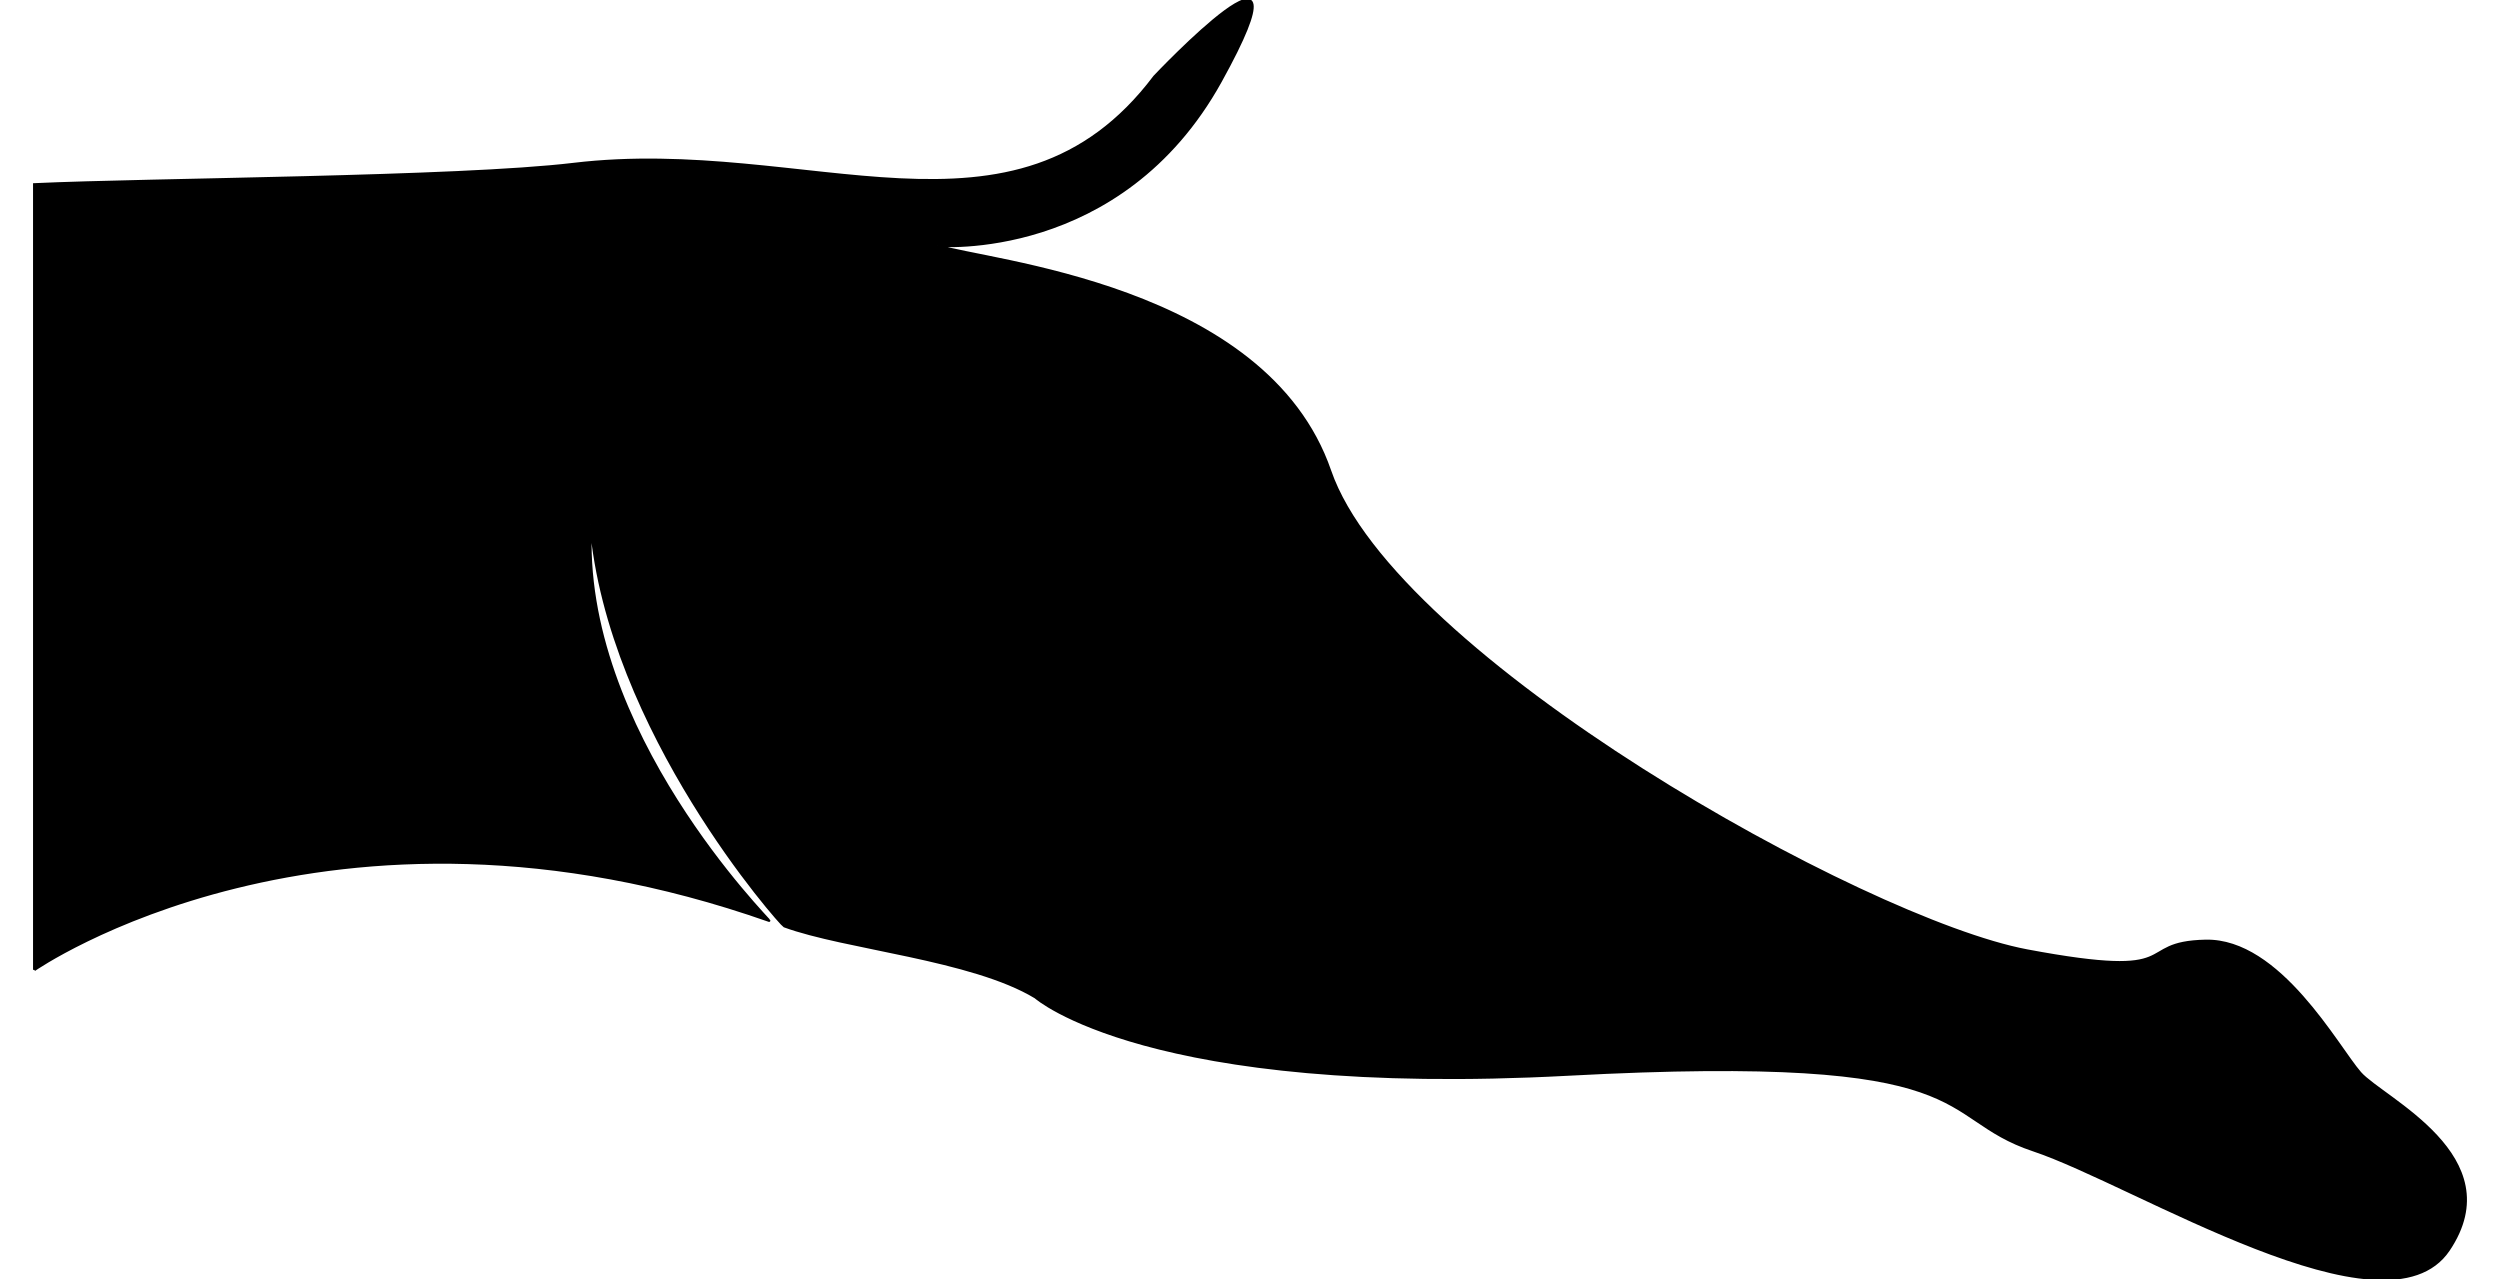
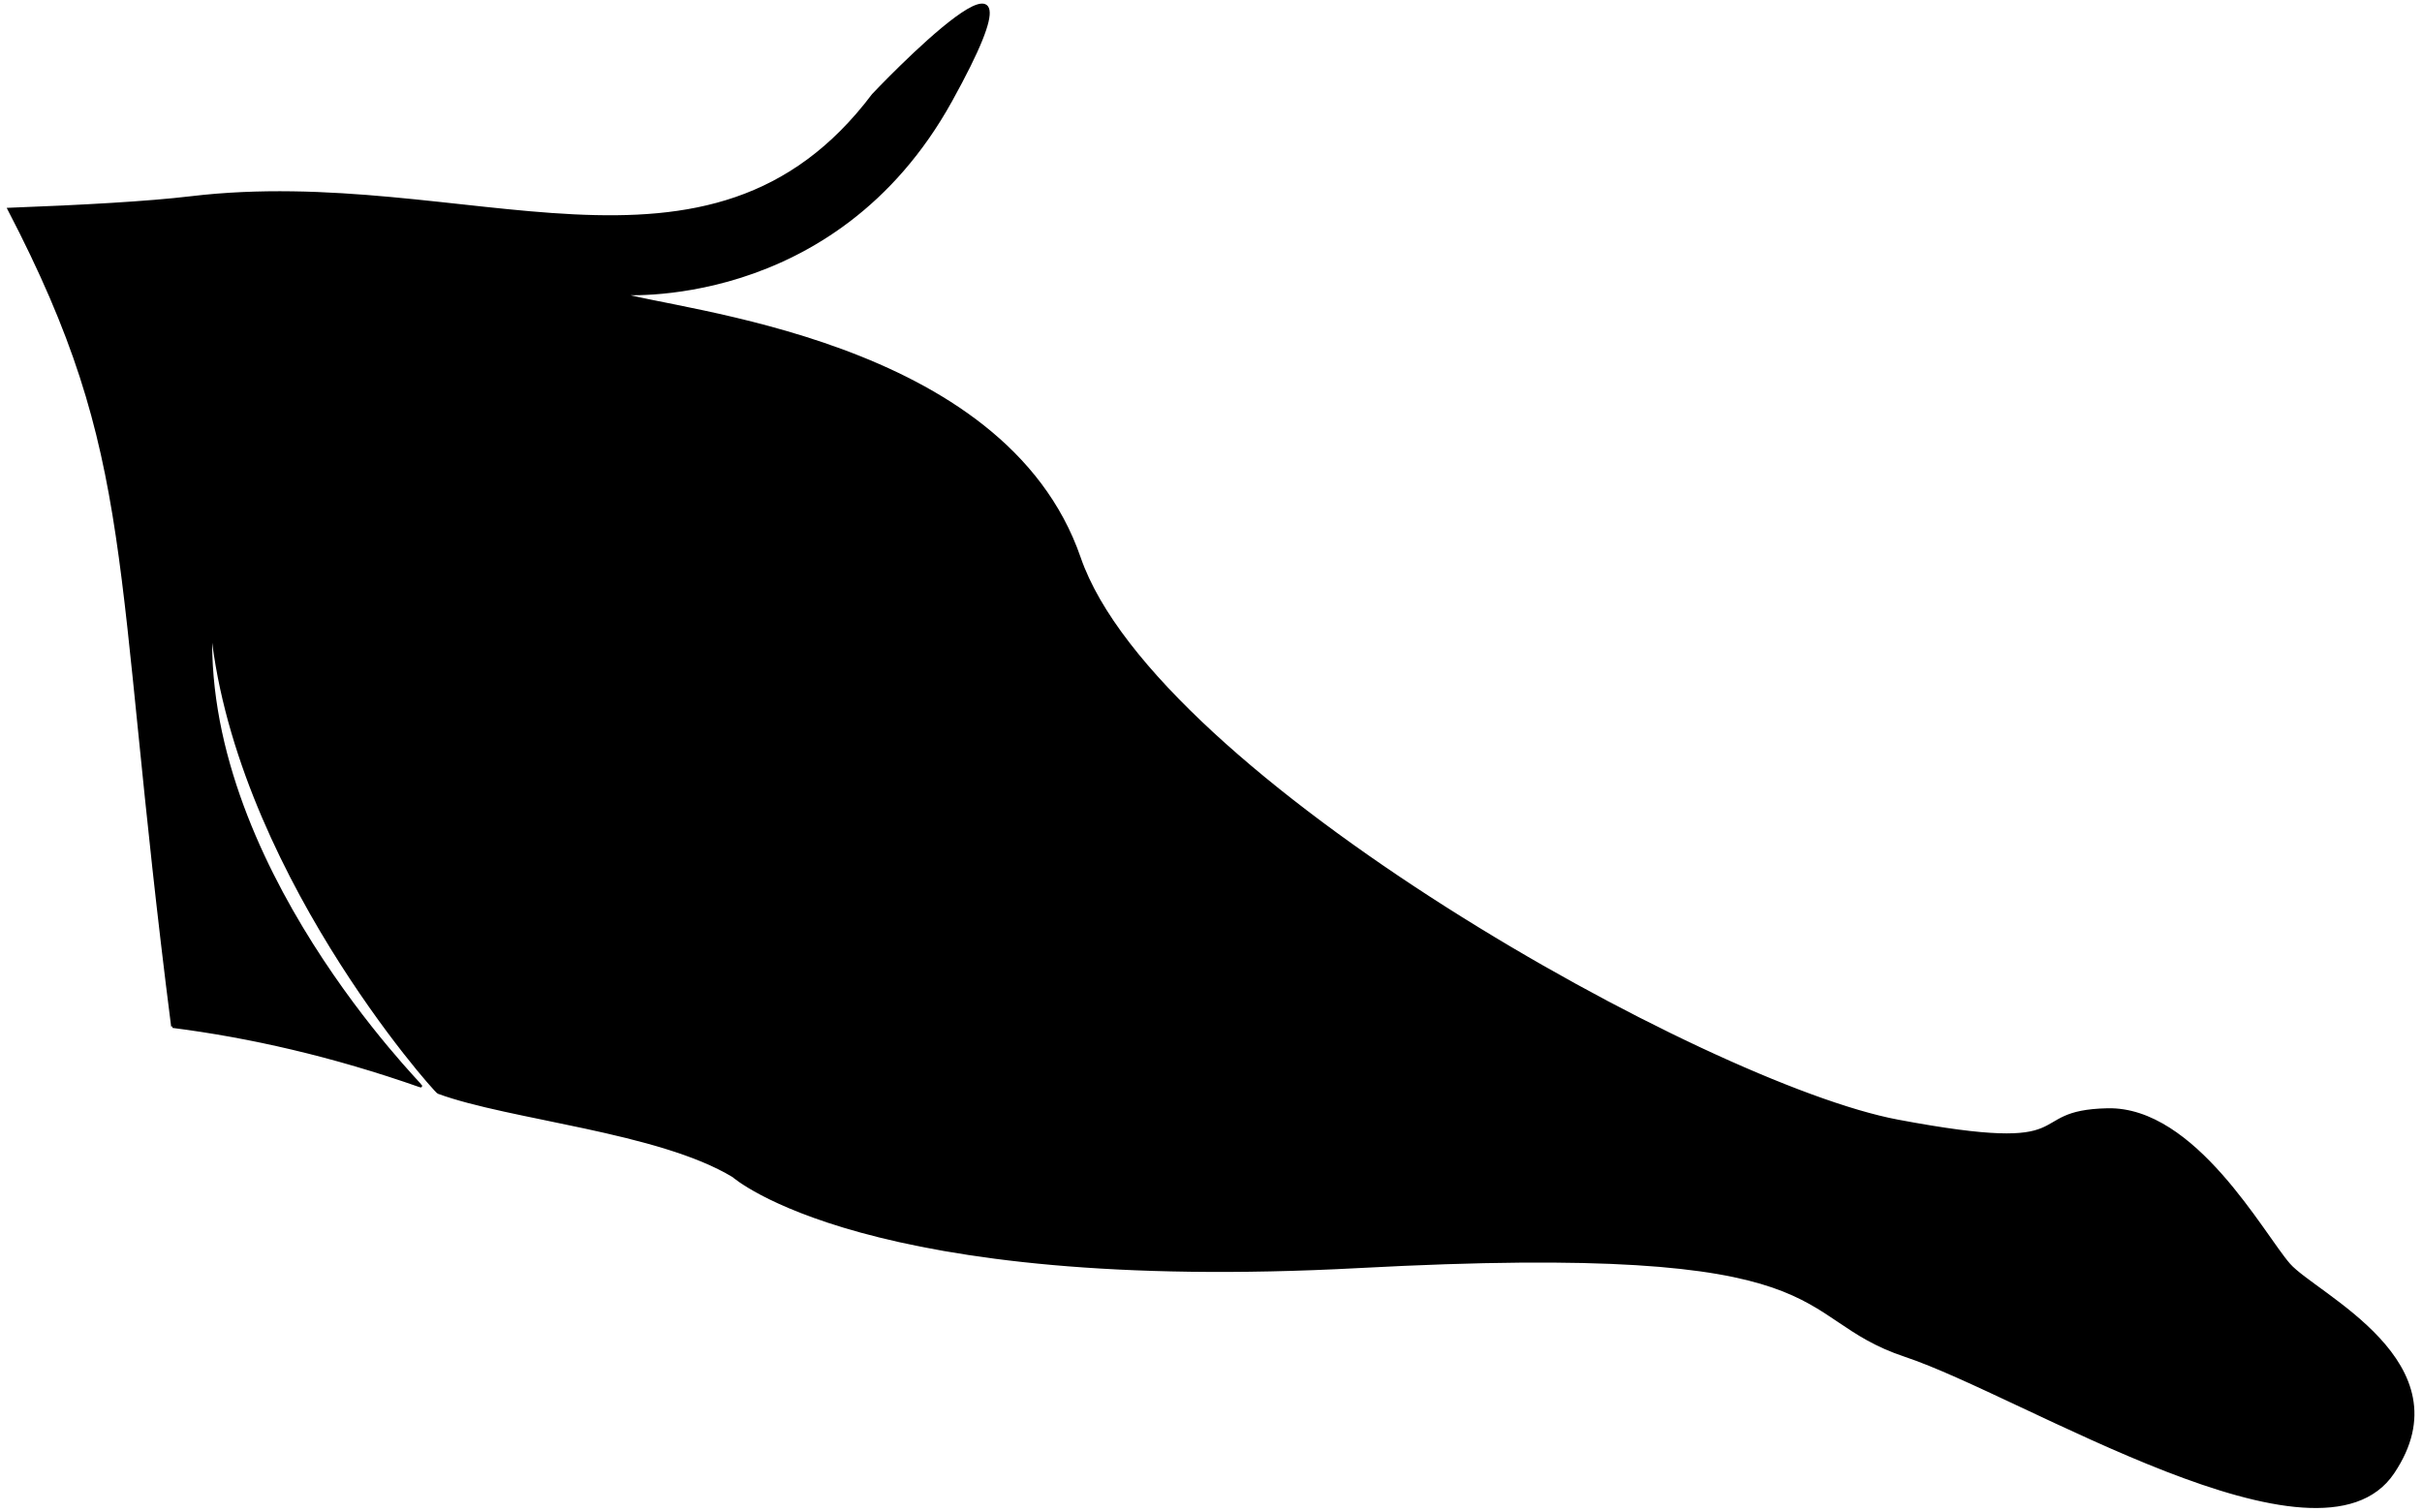
- <svg xmlns="http://www.w3.org/2000/svg" xml:space="preserve" width="200mm" height="102.311mm" style="shape-rendering:geometricPrecision; text-rendering:geometricPrecision; image-rendering:optimizeQuality; fill-rule:evenodd; clip-rule:evenodd" viewBox="0 0 200 102.311">
+ <svg xmlns="http://www.w3.org/2000/svg" xml:space="preserve" width="165mm" height="103mm" style="shape-rendering:geometricPrecision; text-rendering:geometricPrecision; image-rendering:optimizeQuality; fill-rule:evenodd; clip-rule:evenodd" viewBox="0 0 165 103">
  <defs>
    <style type="text/css">
   
-     .str0 {stroke:#373435;stroke-width:0.2}
-     .str1 {stroke:black;stroke-width:0.2}
+     .str0 {stroke:black;stroke-width:0.2}
    .fil0 {fill:black}
-     .fil1 {fill:black}
   
  </style>
  </defs>
  <g id="Capa_x0020_1">
-     <path class="fil0" d="M398.835 2.538l19.719 -19.846c5.061,-5.14 9.264,-8.848 15.721,-12.863 21.828,-13.573 48.06,-16.146 70.89,-2.57 5.608,3.335 8.086,5.92 12.79,10.14 -1.145,0.598 -27.581,5.569 -33.188,6.692 -2.722,0.545 -2.448,0.18 -4.015,1.787 -8.507,8.72 -17.194,17.173 -25.818,25.783 -10.276,10.258 -24.308,14.122 -37.856,7.174 -2.959,-1.517 -4.749,-3.068 -6.861,-4.794 -1.259,-1.029 -9.729,-9.577 -11.382,-11.503zm-13.395 -13.748c-0.949,-1.795 -1.988,-2.625 -3.529,-5.963 -0.972,-2.105 -1.986,-4.951 -2.375,-7.386 -0.961,-6.021 -0.369,-12.014 1.714,-17.09 3.438,-8.377 7.464,-11.036 12.883,-16.487 7.039,-7.08 15.123,-14.82 21.867,-22.059 1.149,-1.234 3.982,-17.668 4.475,-20.133l3.224 -16.324c0.826,0.36 0.258,-0.006 0.972,0.614 0.158,0.137 0.451,0.489 0.629,0.689 0.52,0.581 0.874,0.933 1.394,1.515 13.7,15.323 21.525,34.934 16.988,56.008 -0.598,2.776 -0.108,2.277 -2.624,3.213 -14.313,5.324 -24.637,12.994 -35.065,23.154 -1.046,1.019 -1.891,1.863 -2.928,2.894 -2.26,2.246 -16.462,16.658 -17.626,17.354zm136.734 -125.307c0.474,-0.687 0.994,-1.544 1.496,-2.19 0.351,-0.452 1.362,-1.534 1.809,-1.893 3.264,-2.624 7.309,-2.507 10.909,-0.628 0.835,0.436 1.649,0.982 2.257,1.447 0.668,0.511 1.158,1.134 1.765,1.676 1.118,1 2.282,2.919 2.936,4.462 0.759,1.792 1.059,3.977 0.667,6.043 -0.942,4.964 -4.371,6.105 -6.436,7.883 4.137,2.677 4.465,16.37 -5.327,18.503 3.398,4.216 2.511,15.726 -7.742,17.326 3.788,6.881 -1.578,15.615 -9.431,16.358 1.6,4.217 -0.366,10.901 -4.609,13.269 -4.312,2.406 -4.641,0.185 -13.632,-2.707 -4.955,-1.594 -10.255,-2.704 -15.75,-3.268 -10.052,-1.032 -11.629,0.216 -17.746,-0.006 0.827,-11.039 1.018,-23.137 -3.87,-35.023 -0.9,-2.568 -1.824,-4.763 -2.879,-7.193 -1.564,-3.599 -2.364,-2.926 -0.52,-6.997 1.946,-4.296 7.379,-6.873 13.555,-5.281 1.339,-3.5 1.938,-6.553 5.454,-8.522 4.378,-2.451 5.96,-2.122 10.937,-0.8 1.647,-3.475 2.344,-6.181 6.146,-8.056 4.704,-2.319 7.292,-1.079 11.409,0.552 1.63,-5.698 11.029,-11.926 18.602,-4.957zm-78.96 12.808c-1.675,-1.468 -2.845,-3.451 -4.385,-4.907 -5.192,-4.911 -13.325,-13.163 -18.565,-18.483 -2.792,-2.834 -9.204,-2.819 -10.673,4.424 -0.546,2.692 -1.03,5.212 -1.576,7.939l-8.533 42.53c-0.412,2.121 -0.183,2.11 -1.401,3.352 -8.507,8.681 -20.124,19.296 -27.688,28.143 -5.665,6.627 -9.554,17.75 -10.214,27.003 -0.813,11.397 2.408,21.703 7.416,29.777 3.086,4.975 4.564,6.144 8.397,10.134 3.064,3.189 6.242,6.269 9.319,9.463l6.732 7.034c0.863,0.863 1.622,1.428 2.456,2.301 2.914,3.053 5.887,5.949 10.034,8.495 13.393,8.223 29.178,10.117 44.773,4.293 5.154,-1.925 10.289,-5.329 14.539,-8.753 0.962,-0.774 1.706,-1.449 2.58,-2.18l4.722 -4.54c2.653,-2.624 16.37,-16.104 18.643,-18.67 1.02,-1.151 0.764,-1.389 2.741,-1.781l50.462 -10.084c3.041,-0.608 4.73,-1.129 6.096,-3.189 3.289,-4.962 -1.769,-8.808 -4.898,-11.933 -5.812,-5.804 -12.629,-13.177 -19.107,-18.236 1.153,-2.108 4.983,-3.437 7.915,-11.857 1.502,-4.313 4.108,-3.921 8.275,-11.562 1.164,-2.135 2.054,-4.591 2.627,-7.194 0.559,-2.544 1.732,-2.383 3.956,-5.819 3.12,-4.82 4.18,-8.21 5.118,-14.721 0.207,-1.438 0.973,-1.888 1.71,-3.06 0.624,-0.993 1.182,-2.046 1.786,-3.237 1.028,-2.026 1.956,-4.895 2.411,-7.426 0.243,-1.352 0.428,-2.846 0.479,-4.267 0.291,-8.166 -1.241,-1.358 1.388,-8.64 2.53,-7.009 2.609,-14.175 0.594,-21.152 -1.465,-5.073 -4.937,-9.662 -7.531,-12.325 -3.019,-3.099 -8.109,-5.865 -12.335,-7.24 -6.7,-2.181 -14.148,-1.816 -20.857,0.85 -2.137,0.849 -1.324,0.885 -3.968,0.683 -6.504,-0.498 -14.095,1.435 -19.341,5.12 -1.602,1.126 -1.284,1.04 -3.646,1.299 -5.571,0.611 -10.418,2.795 -14.121,5.54 -4.988,3.697 -1.677,2.31 -6.255,3.557 -2.594,0.707 -4.99,1.745 -7.139,2.909 -2.456,1.33 -5.176,3.458 -6.866,5.305 -0.479,0.523 -0.494,0.708 -1.159,1.215 -1.391,1.06 -7.975,1.914 -13.763,8.459 -0.469,0.53 -0.665,0.918 -1.149,1.429z" />
-     <path class="fil1" d="M502.496 302.157l3.623 0.22c1.903,3.86 -3.54,10.4 0.821,10.615 3.36,0.165 8.255,-1.084 10.467,-3.806 3.869,-4.763 -0.452,-16.091 1.708,-24.45 2.395,-9.268 8.333,-10.926 9.401,-19.152 1.042,-8.018 -1.275,-16.867 5.595,-22.773 4.239,-3.644 2.534,-5.744 2.958,-11.411 0.488,-6.523 1.104,-5.377 4.021,-10.164 4.919,-8.073 -2.521,-10.57 -4.56,-20.192 -3.447,-16.263 -1.862,-14.499 10.688,-15.68 7.04,-0.662 16.132,-2.9 22.784,-5.585 13.974,-5.639 22.243,-16.678 25.856,-31.065 6.689,-26.638 -11.974,-45.692 -10.821,-37.88 2.205,14.931 4.207,34.568 -11.614,42.708 -5.04,2.593 -14.632,6.247 -20.144,8.225 -6.784,2.435 -20.045,2.603 -23.255,5.113l-27.527 0 -27.527 0c-3.21,-2.511 -16.472,-2.679 -23.255,-5.113 -5.512,-1.978 -15.104,-5.631 -20.144,-8.225 -15.821,-8.14 -13.819,-27.777 -11.614,-42.708 1.153,-7.811 -17.51,11.242 -10.821,37.88 3.613,14.388 11.882,25.426 25.856,31.065 6.652,2.684 15.744,4.923 22.784,5.585 12.55,1.18 14.135,-0.584 10.688,15.68 -2.039,9.622 -9.479,12.12 -4.56,20.192 2.917,4.787 3.533,3.64 4.021,10.164 0.424,5.666 -1.281,7.767 2.958,11.411 6.871,5.906 4.553,14.756 5.595,22.773 1.068,8.225 7.006,9.884 9.401,19.152 2.16,8.358 -2.161,19.687 1.708,24.45 2.211,2.722 7.106,3.971 10.467,3.806 4.362,-0.215 -1.081,-6.755 0.821,-10.615l3.623 -0.22zm14.999 -32.176c0.966,-5.299 -3.692,-7.05 -5.109,-3.764 -1.208,2.801 0.363,8.766 -0.813,11.346 -1.538,3.376 -5.407,2.573 -4.169,6.918 1.006,3.533 1.224,7.196 1.389,10.802 0.541,11.817 5.902,9.13 5.922,-3.894 0.013,-8.765 1.319,-13.397 2.78,-21.408zm-29.998 0c-0.966,-5.299 3.692,-7.05 5.109,-3.764 1.208,2.801 -0.363,8.766 0.813,11.346 1.538,3.376 5.407,2.573 4.169,6.918 -1.006,3.533 -1.224,7.196 -1.389,10.802 -0.541,11.817 -5.902,9.13 -5.922,-3.894 -0.013,-8.765 -1.319,-13.397 -2.78,-21.408z" />
-     <path class="fil0" d="M97.741 -727.89c11.714,0 22.544,3.783 31.338,10.191l22.558 -21.764 -21.663 0 0 -7.409 40.404 0 0 40.257 -6.906 0.031 0 -21.472 -22.397 22.445c6.258,8.733 9.944,19.435 9.944,30.999 0,29.425 -23.854,53.279 -53.279,53.279 -5.05,0 -9.935,-0.704 -14.564,-2.018 13.927,16.753 11.263,39.404 11.263,39.404 0.187,7.471 -10.957,8.567 -10.957,-0.872 0,-21.917 -8.772,-34.169 -13.13,-39.648 -4.358,5.479 -13.13,17.731 -13.13,39.648 0,9.439 -11.144,8.342 -10.957,0.872 0,0 -2.393,-20.336 9.203,-36.722 -3.155,0.583 -6.408,0.888 -9.733,0.888 -11.668,0 -22.458,-3.754 -31.235,-10.116l-12.296 12.227 9.67 9.749 -10.433 10.438 -9.67 -9.749 -8.785 8.698 -11.325 -11.389 8.785 -8.698 -10.07 -10.163 10.433 -10.438 10.07 10.163 12.175 -12.106c-6.656,-8.892 -10.598,-19.933 -10.598,-31.895 0,-29.425 23.854,-53.279 53.279,-53.279 3.309,0 6.547,0.302 9.688,0.88 -11.545,-16.375 -9.159,-36.659 -9.159,-36.659 -0.187,-7.471 10.957,-8.567 10.957,0.872 0,21.917 8.772,34.169 13.13,39.648 4.358,-5.479 13.13,-17.731 13.13,-39.648 0,-9.439 11.144,-8.342 10.957,-0.872 0,0 2.275,19.352 -8.379,35.511 3.759,-0.841 7.668,-1.286 11.681,-1.286zm-29.934 120.437c4.159,0 5.306,-0.021 8.382,0 3.075,0.021 3.031,4.742 0,4.794 -3.031,0.052 -5.321,0 -8.382,0 -3.061,0 -3.237,-4.816 0,-4.794zm-1.835 13.074c4.159,0 8.835,-0.021 11.911,0 3.075,0.021 3.031,4.742 0,4.794 -3.031,0.052 -8.85,0 -11.911,0 -3.061,0 -3.237,-4.816 0,-4.794zm1.835 -142.974c4.159,0 5.306,0.021 8.382,0 3.075,-0.021 3.031,-4.742 0,-4.794 -3.031,-0.052 -5.321,0 -8.382,0 -3.061,0 -3.237,4.816 0,4.794zm-1.835 -13.074c4.159,0 8.835,0.021 11.911,0 3.075,-0.021 3.031,-4.742 0,-4.794 -3.031,-0.052 -8.85,0 -11.911,0 -3.061,0 -3.237,4.816 0,4.794zm2.965 86.854c4.159,0 5.306,-0.021 8.382,0 3.075,0.021 3.031,4.742 0,4.794 -3.031,0.052 -5.321,0 -8.382,0 -3.061,0 -3.237,-4.816 0,-4.794zm0 -27.02c4.159,0 5.306,-0.021 8.382,0 3.075,0.021 3.031,4.742 0,4.794 -3.031,0.052 -5.321,0 -8.382,0 -3.061,0 -3.237,-4.816 0,-4.794zm-1.835 13.074c4.159,0 8.835,-0.021 11.911,0 3.075,0.021 3.031,4.742 0,4.794 -3.031,0.052 -8.85,0 -11.911,0 -3.061,0 -3.237,-4.816 0,-4.794zm-6.903 40.709c-9.718,-9.651 -15.736,-23.023 -15.736,-37.801 0,-13.634 5.123,-26.07 13.548,-35.493 -3.86,-1.278 -7.985,-1.972 -12.274,-1.972 -21.549,0 -39.018,17.469 -39.018,39.018 0,21.549 17.469,39.018 39.018,39.018 5.11,0 9.989,-0.984 14.462,-2.77zm23.081 -74.049c9.718,9.651 15.736,23.023 15.736,37.801 0,13.634 -5.123,26.07 -13.548,35.493 3.86,1.278 7.985,1.972 12.274,1.972 21.549,0 39.018,-17.469 39.018,-39.018 0,-21.549 -17.469,-39.018 -39.018,-39.018 -5.11,0 -9.989,0.984 -14.461,2.77zm-12.41 7.959c8.49,7.157 13.884,17.869 13.884,29.842 0,11.135 -4.665,21.181 -12.147,28.289 -8.49,-7.157 -13.884,-17.869 -13.884,-29.842 0,-11.135 4.665,-21.181 12.147,-28.289z" />
-     <path class="fil0 str0" d="M-205.484 -171.7c0.16,0.034 0.24,0.099 0.307,0.15 3.594,17.488 -4.683,41.191 -17.726,53.82l-0.076 -0.072c17.204,-22.571 18.788,-42.272 17.495,-53.898zm-17.495 54.032c-1.826,1.738 -4.25,3.167 -7.582,4.51 -7.696,3.101 -55.879,34.573 -65.916,46.465 -10.037,11.892 -20.741,7.588 -23.494,2.998 -2.753,-4.59 8.29,-19.377 8.29,-19.377 0,0 11.963,-10.898 24.262,-17.721 12.299,-6.823 26.806,-34.941 26.154,-36.985 -0.653,-2.044 -2.819,-29.986 -2.819,-29.986 -22.117,-13.85 -38.989,-51.574 -38.989,-51.574 0,0 10.93,-21.185 20.491,-18.447 9.561,2.738 58.597,26.331 61.225,25.491 2.628,-0.839 8.994,-6.089 21.195,-5.159 12.201,0.93 45.175,-0.591 50.511,-1.008 5.336,-0.417 6.379,-6.219 24.653,3.655l1.944 102.184c-9.602,2.528 -15.17,3.328 -29.748,5.197 -63.978,8.204 -70.187,-10.234 -70.176,-10.245z" />
-     <path class="fil0 str1" d="M2.743 77.591c0,0 23.474,-16.357 58.785,-3.938 0.174,0.061 -15.208,-15.216 -14.261,-31.7 1.387,16.499 15.241,32.05 15.47,32.135 4.875,1.792 15.027,2.618 20.098,5.691 0,0 8.949,7.983 42.621,6.181 33.672,-1.803 29.101,3.348 37.213,6.052 8.112,2.704 28.199,15.452 33.221,7.983 5.022,-7.468 -5.279,-12.104 -7.082,-14.164 -1.803,-2.06 -6.438,-10.688 -12.361,-10.559 -5.923,0.129 -1.288,3.219 -14.293,0.773 -13.005,-2.446 -50.604,-23.435 -55.755,-38.372 -5.151,-14.937 -27.556,-16.739 -31.419,-18.027 0,0 14.679,1.288 22.662,-13.134 7.983,-14.422 -5.279,-0.386 -5.279,-0.386 -11.195,14.861 -27.725,4.762 -46.485,7.001 -9.258,1.105 -33.821,1.197 -43.135,1.626l0 62.839z" />
+     <path class="fil0 str0" d="M11.758 69.94c5.254,0.671 10.905,1.95 16.898,4.057 0.174,0.061 -15.208,-15.216 -14.261,-31.7 1.387,16.499 15.241,32.05 15.47,32.135 4.875,1.792 15.027,2.618 20.098,5.691 0,0 8.949,7.983 42.621,6.181 33.672,-1.803 29.101,3.348 37.213,6.052 8.112,2.704 28.199,15.452 33.221,7.983 5.022,-7.468 -5.279,-12.104 -7.082,-14.164 -1.803,-2.06 -6.438,-10.688 -12.361,-10.559 -5.923,0.129 -1.288,3.219 -14.293,0.773 -13.005,-2.446 -50.604,-23.435 -55.755,-38.372 -5.151,-14.937 -27.556,-16.739 -31.419,-18.027 0,0 14.679,1.288 22.662,-13.134 7.983,-14.422 -5.279,-0.386 -5.279,-0.386 -11.195,14.861 -27.725,4.762 -46.485,7.001 -2.924,0.349 -7.375,0.597 -12.389,0.786 8.882,17.099 7.047,23.627 11.142,55.683z" />
  </g>
</svg>
